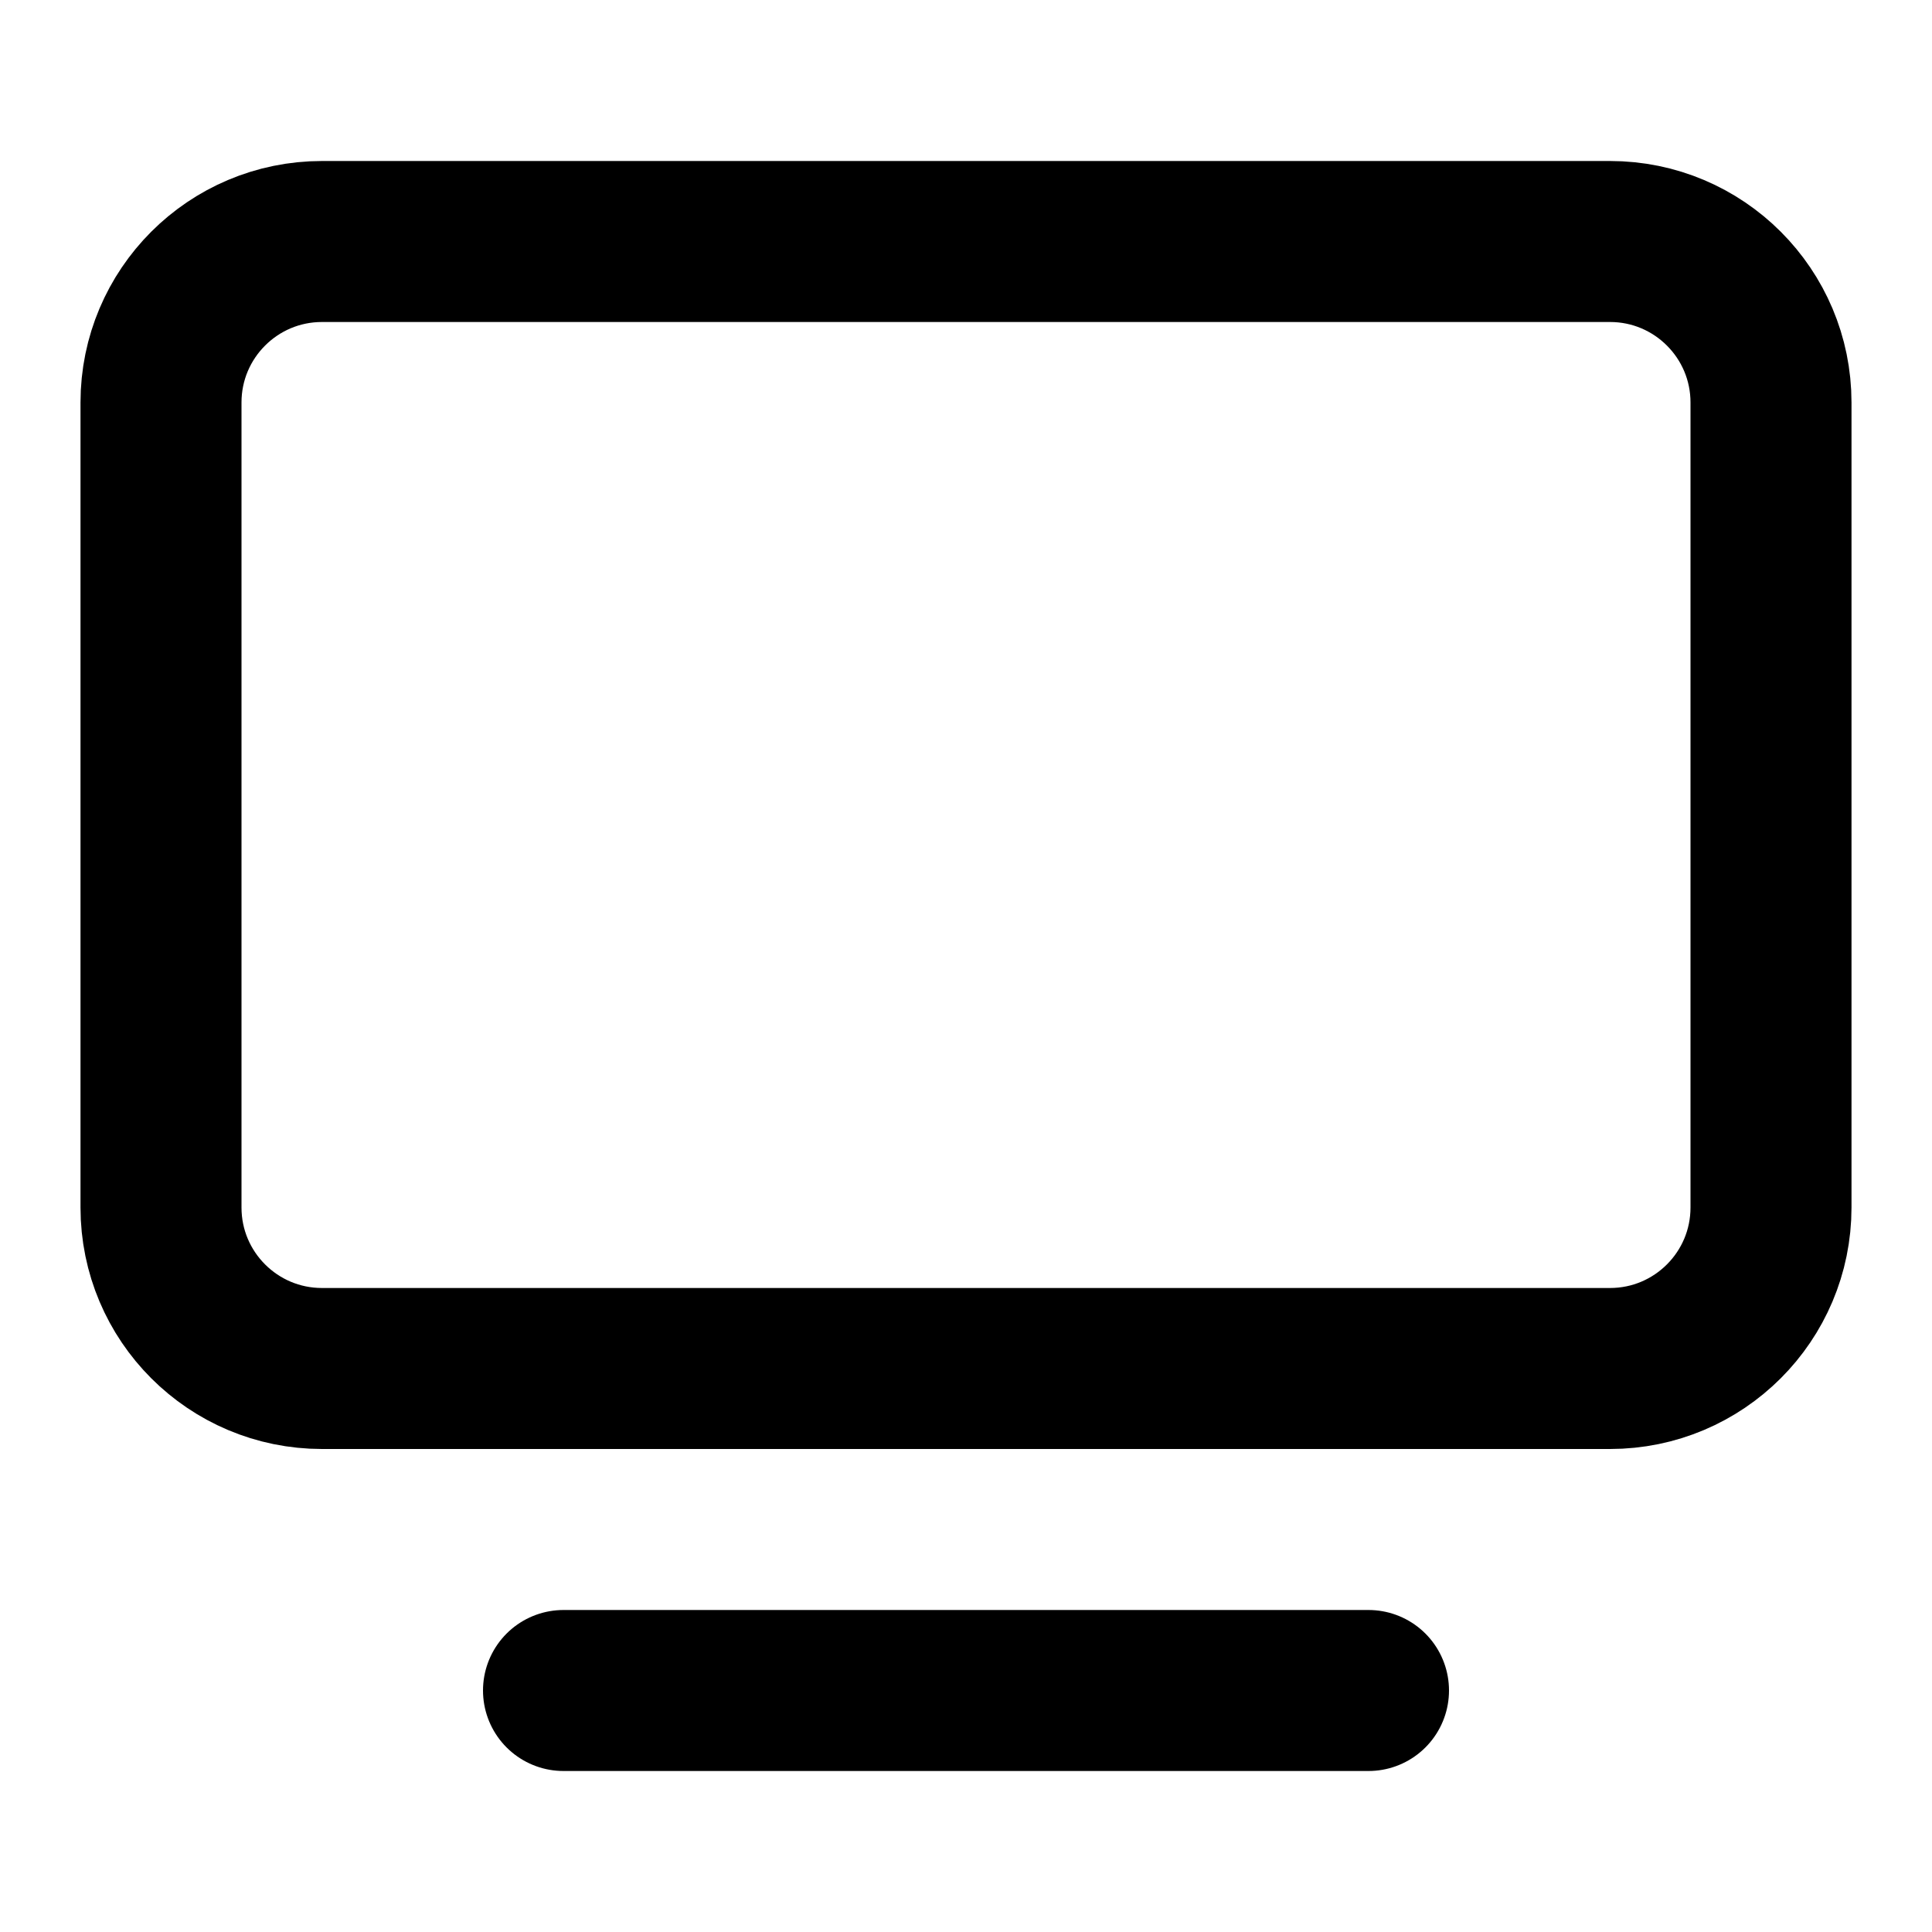
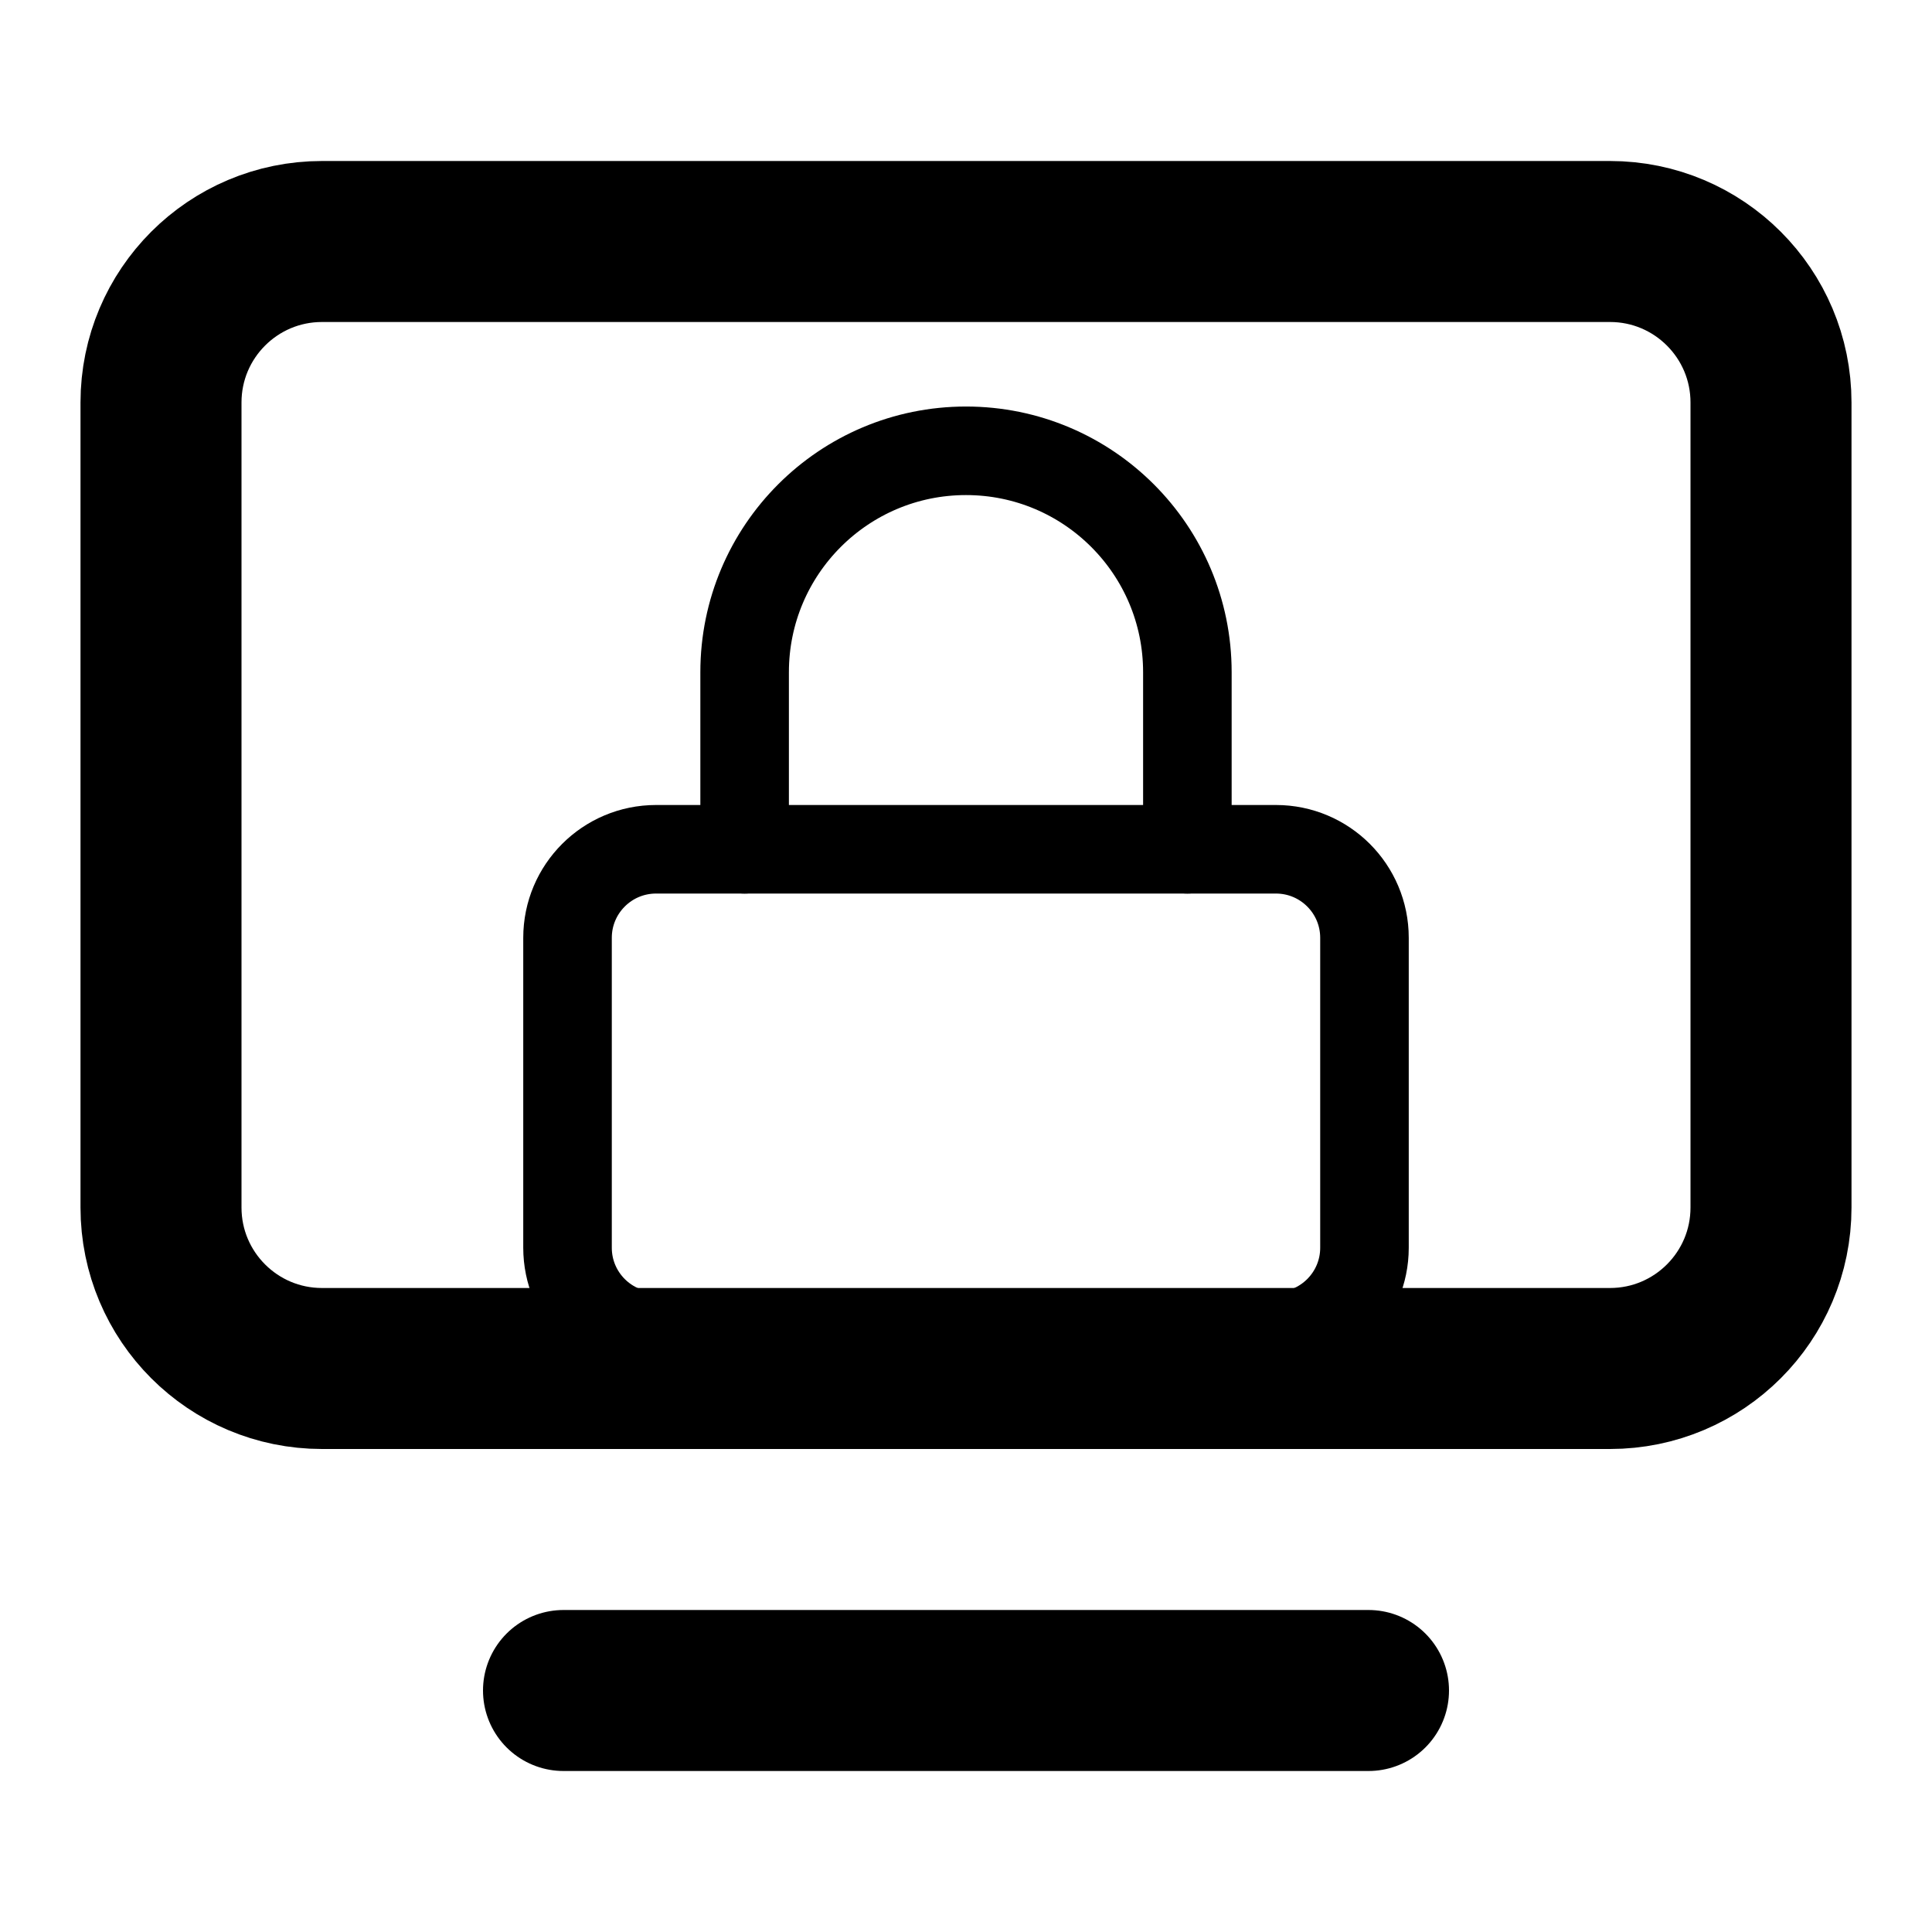
<svg xmlns="http://www.w3.org/2000/svg" width="24" height="24" viewBox="0 0 24 24" fill="none" stroke="currentColor" stroke-width="2" stroke-linecap="round" stroke-linejoin="round">
  <path d="M7 21h10" />
  <rect width="20" height="14" x="2" y="3" rx="2" />
+   <g transform="translate(12 10) scale(0.55) translate(-12 -10)">
+     <rect width="18" height="11" x="3" y="11" rx="2" ry="2" />
+     <path d="M7 11V7a5 5 0 0 1 10 0v4" />
+   </g>
</svg>
